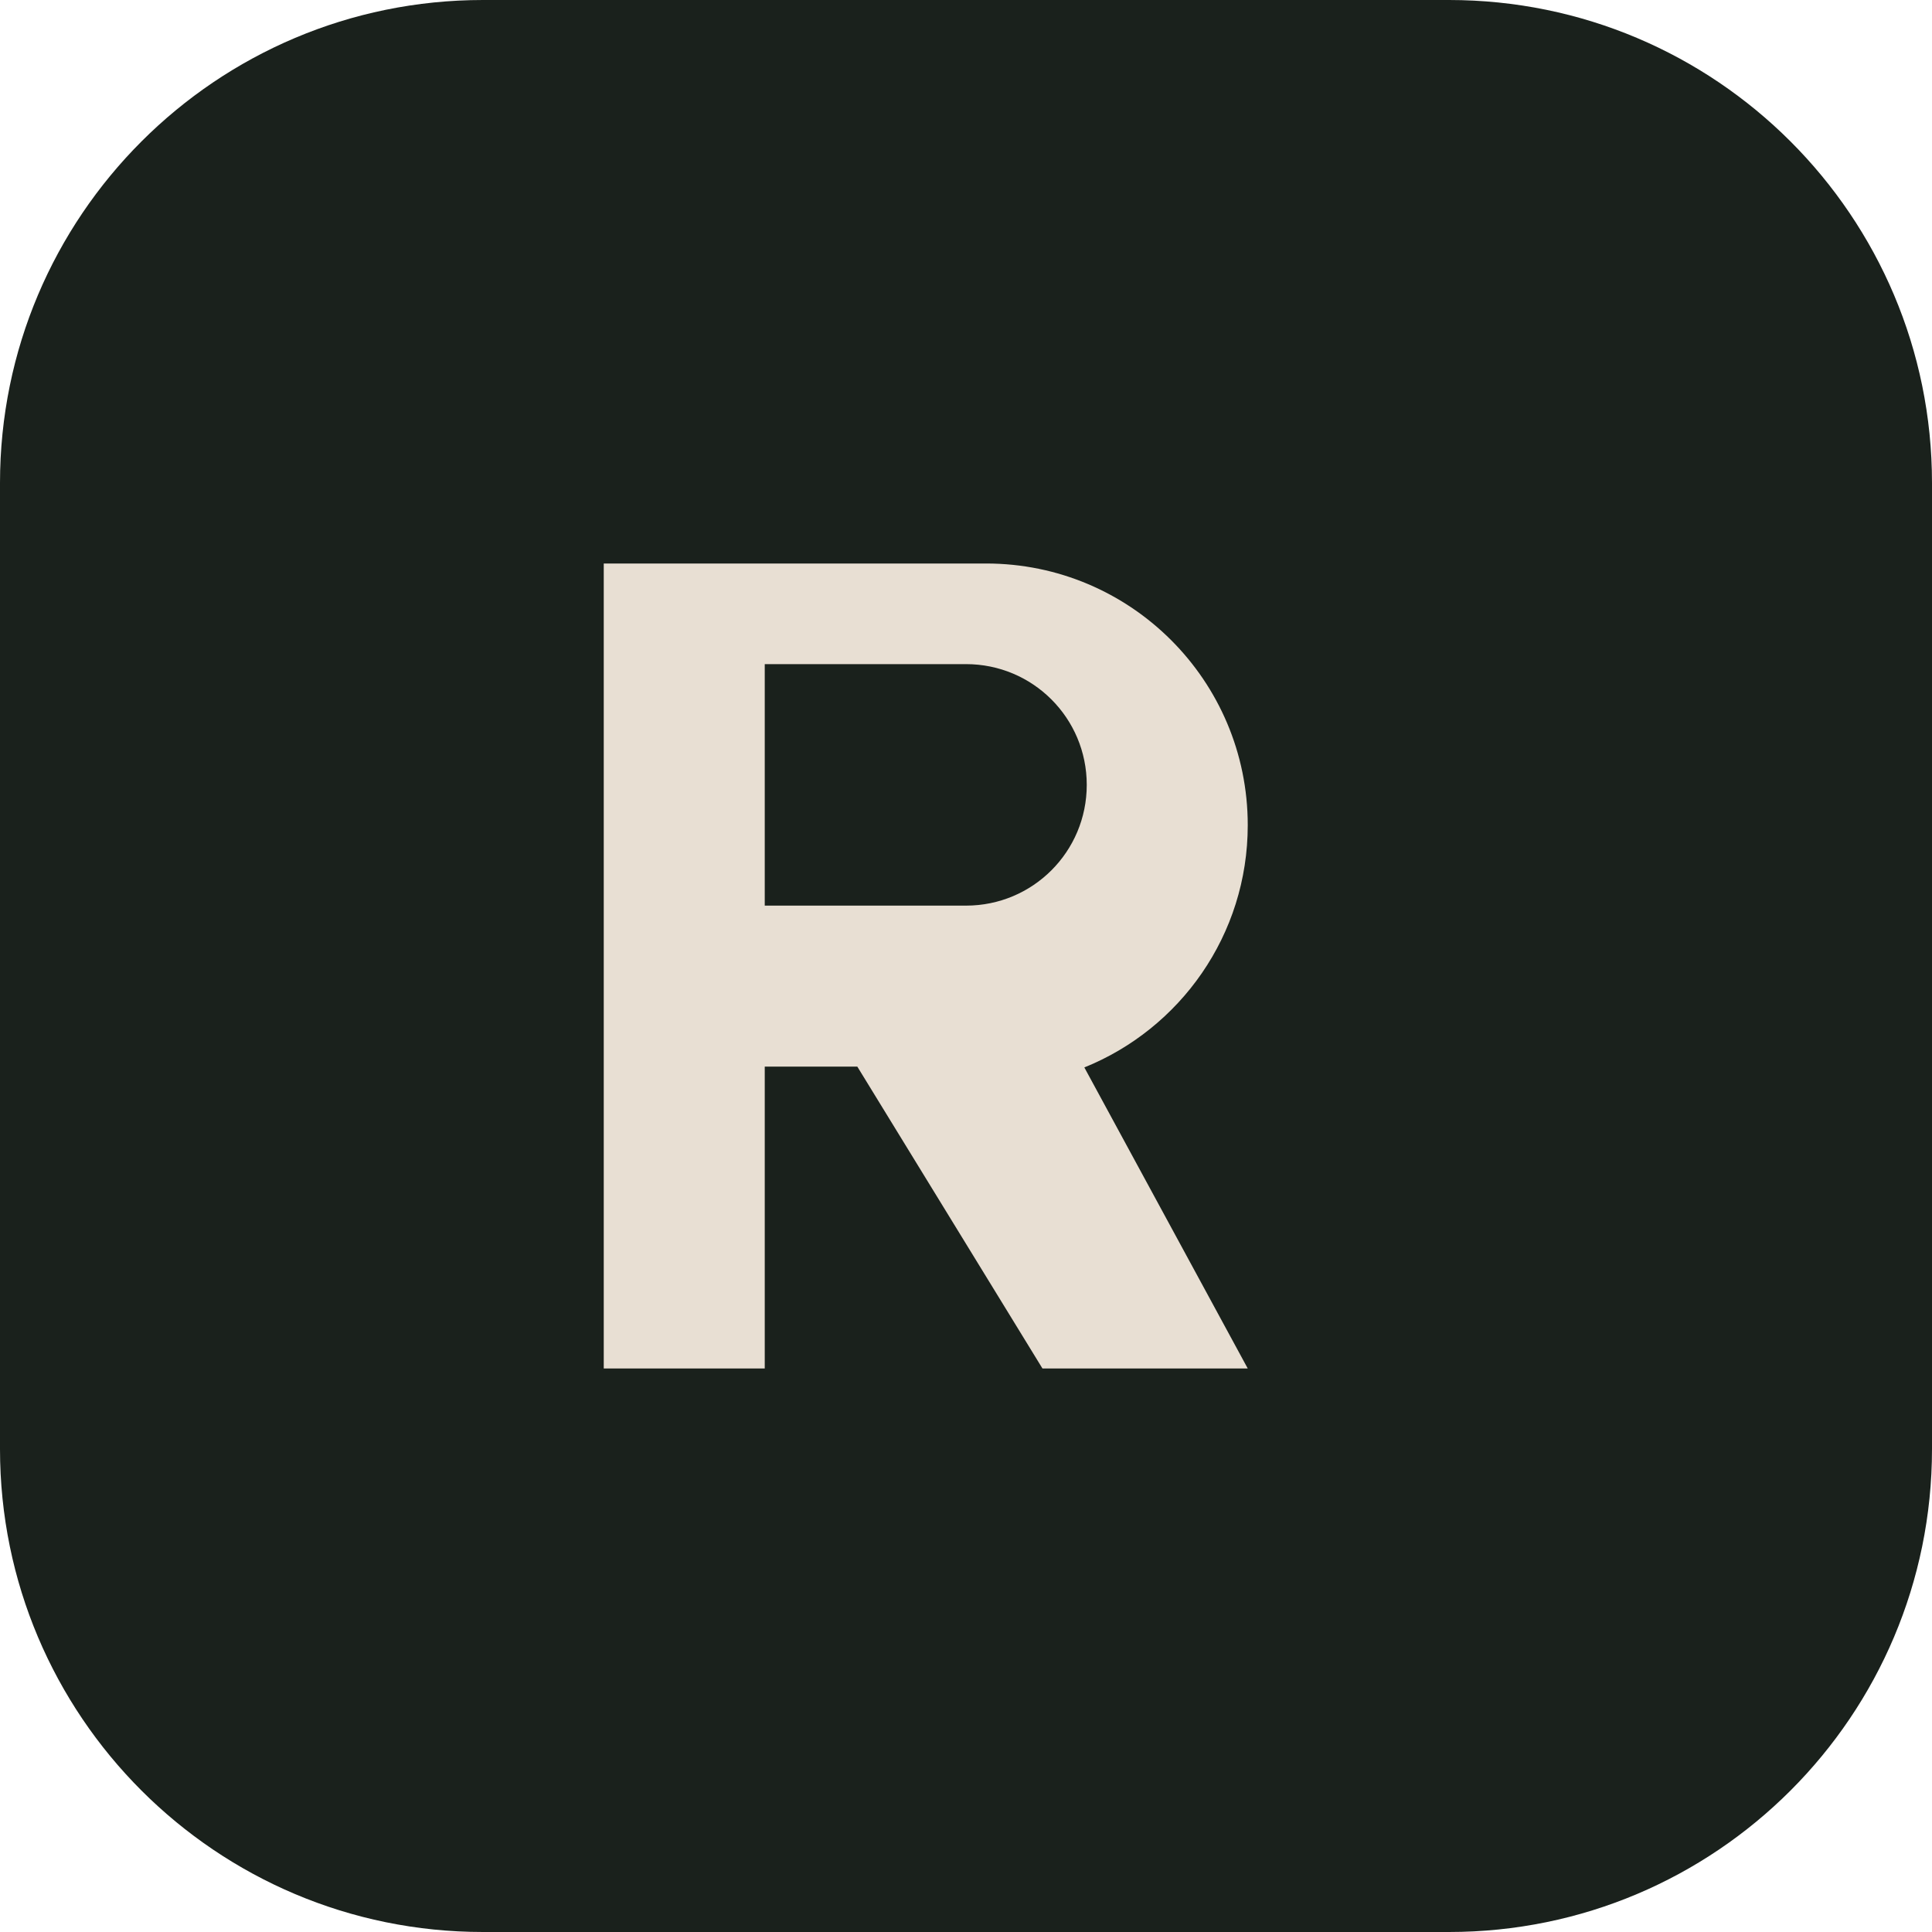
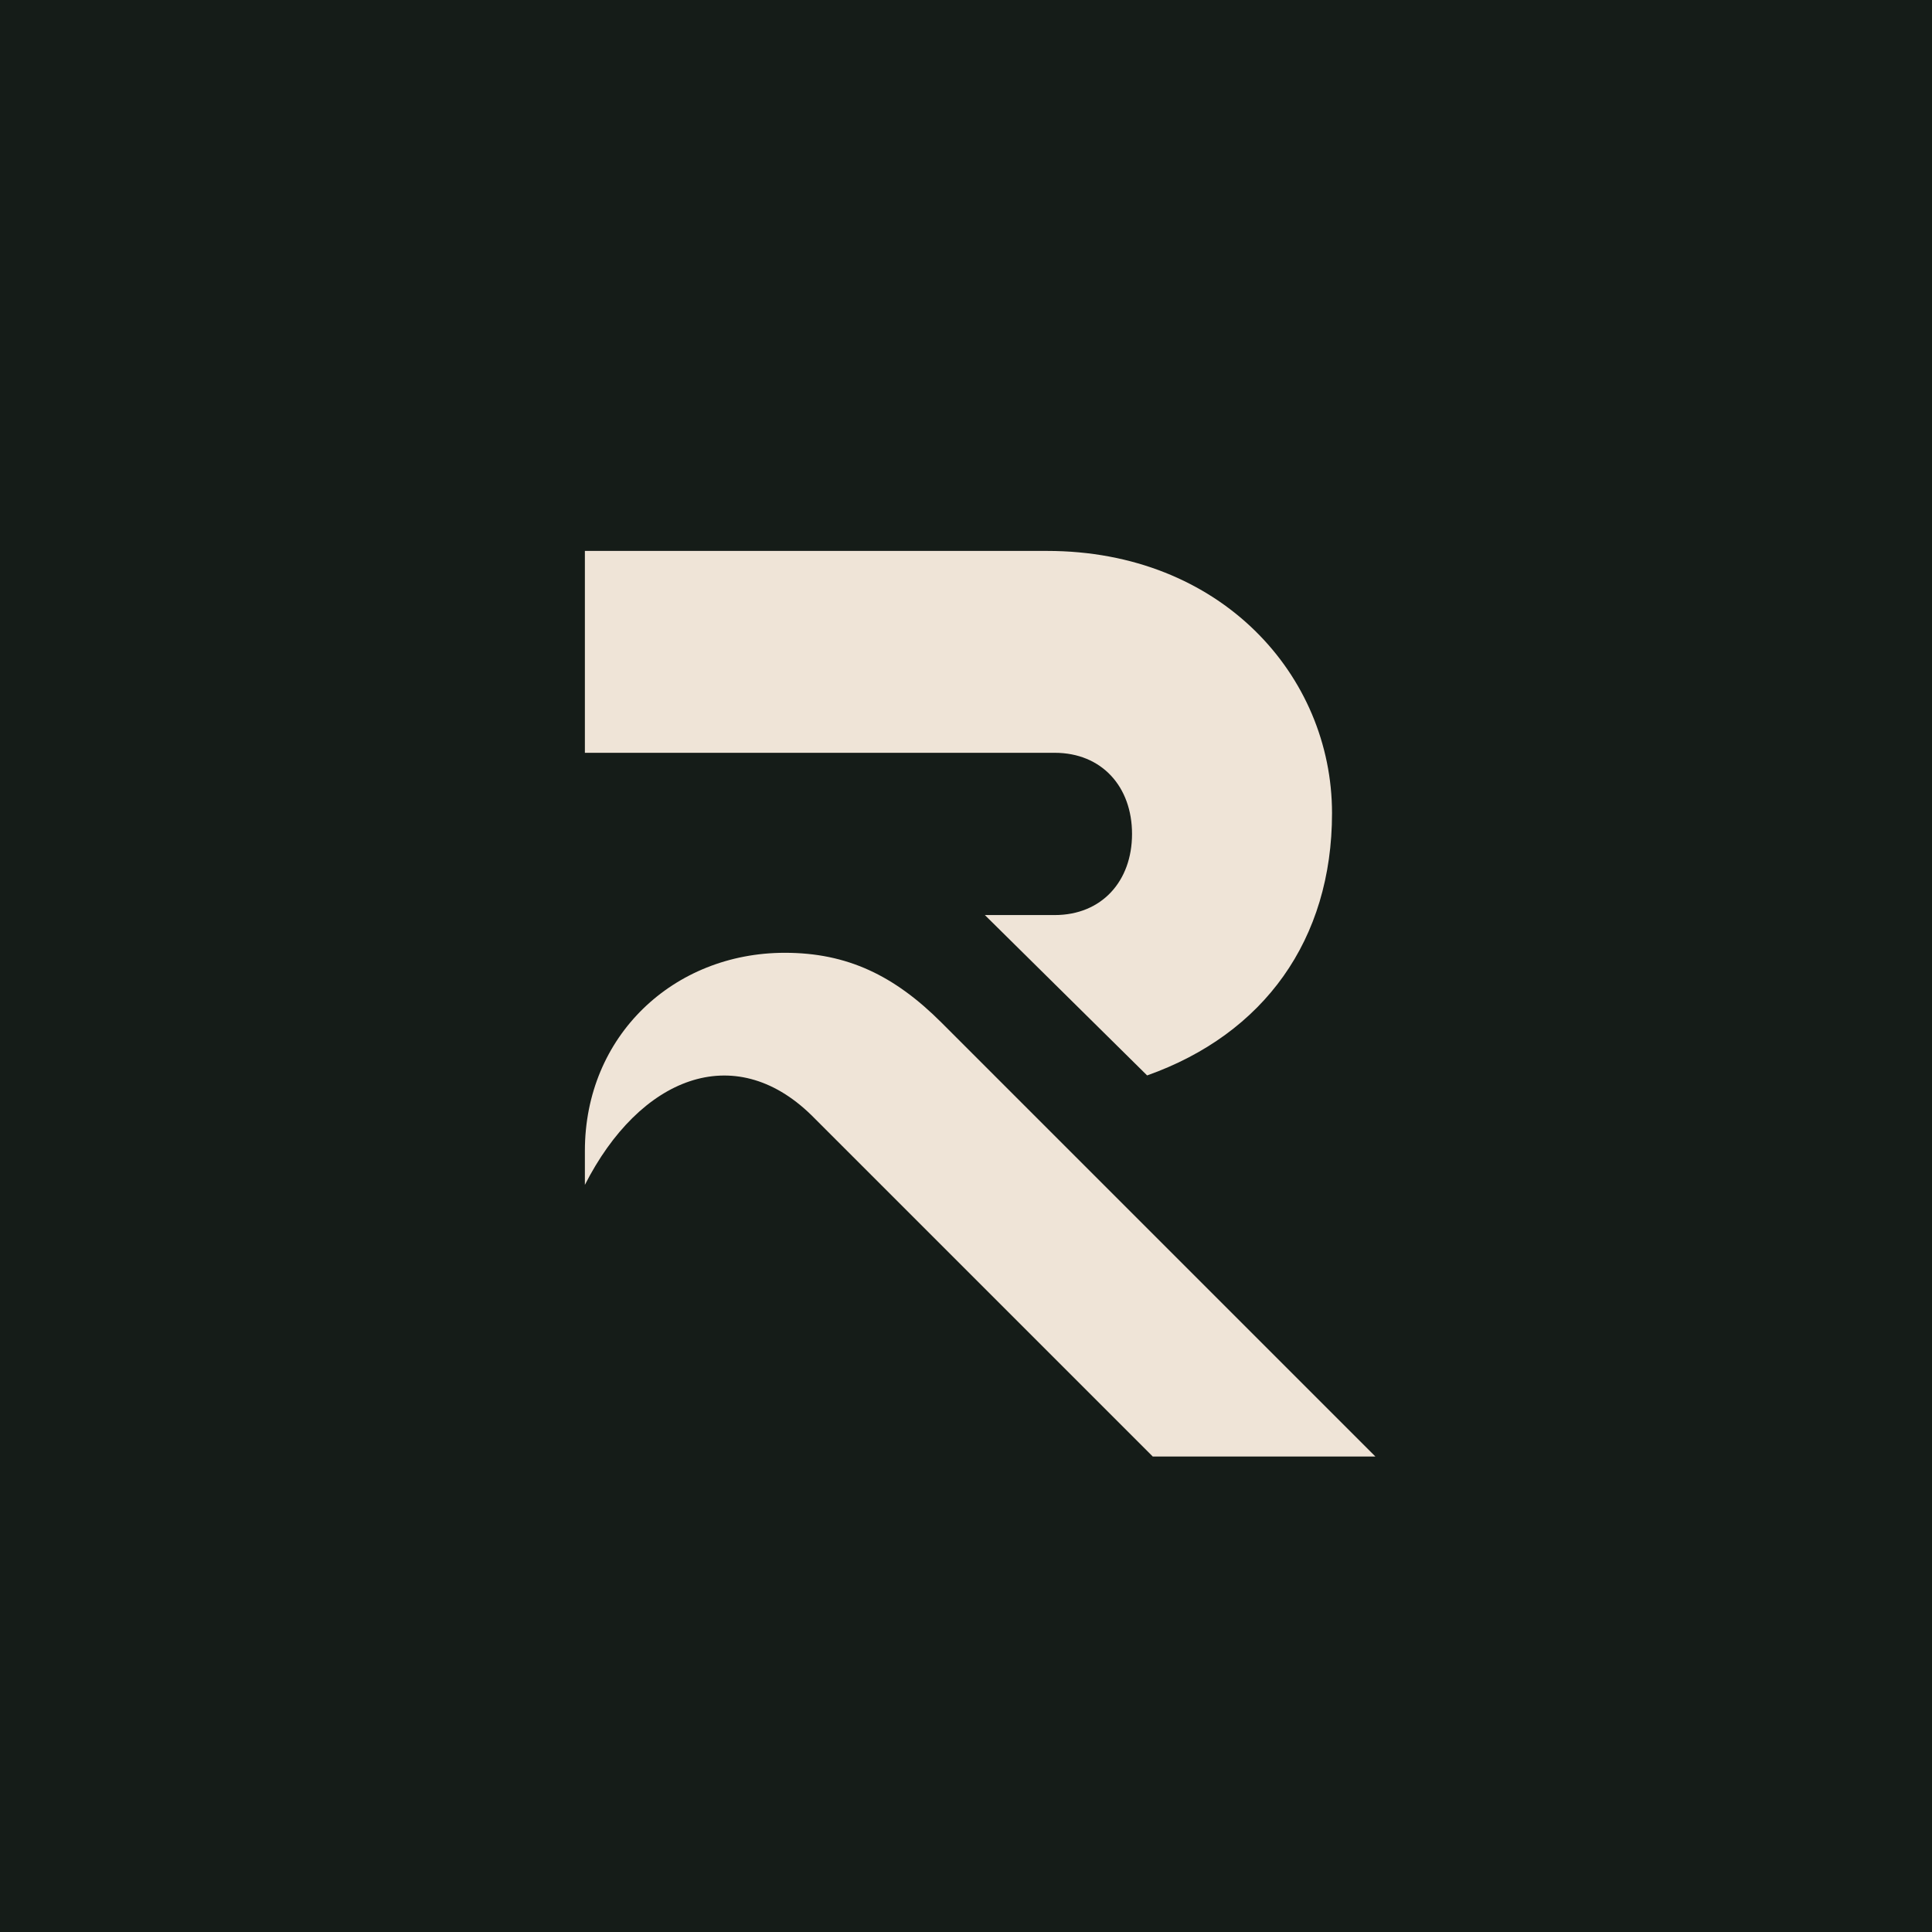
- <svg xmlns="http://www.w3.org/2000/svg" viewBox="0 0 48 48" fill="none" aria-hidden="true">
-   <rect width="48" height="48" rx="12" fill="#1A211C" />
-   <path d="M15 34V14h9.5c3.59 0 6.5 2.91 6.5 6.5 0 2.73-1.68 5.06-4.06 6.02L31 34h-5.1l-4.6-7.5H19V34h-4zm4-11.5h5c1.66 0 3-1.34 3-3s-1.34-3-3-3h-5v6z" fill="#E8DFD3" />
+ <svg xmlns="http://www.w3.org/2000/svg" viewBox="0 0 1024 1024" role="img" aria-label="Logo Revant">
+   <rect width="1024" height="1024" fill="#151c18" />
+   <g fill="#efe4d7">
+     <path d="M310 292h245c92 0 151 66 151 139 0 67-36 117-98 139l-86-85h37c25 0 41-18 41-43s-16-43-41-43H310z" />
+     <path d="M310 610c0-61 47-105 106-105 33 0 58 12 83 37l230 230H611L430 591c-41-40-91-20-120 37z" />
+   </g>
</svg>
